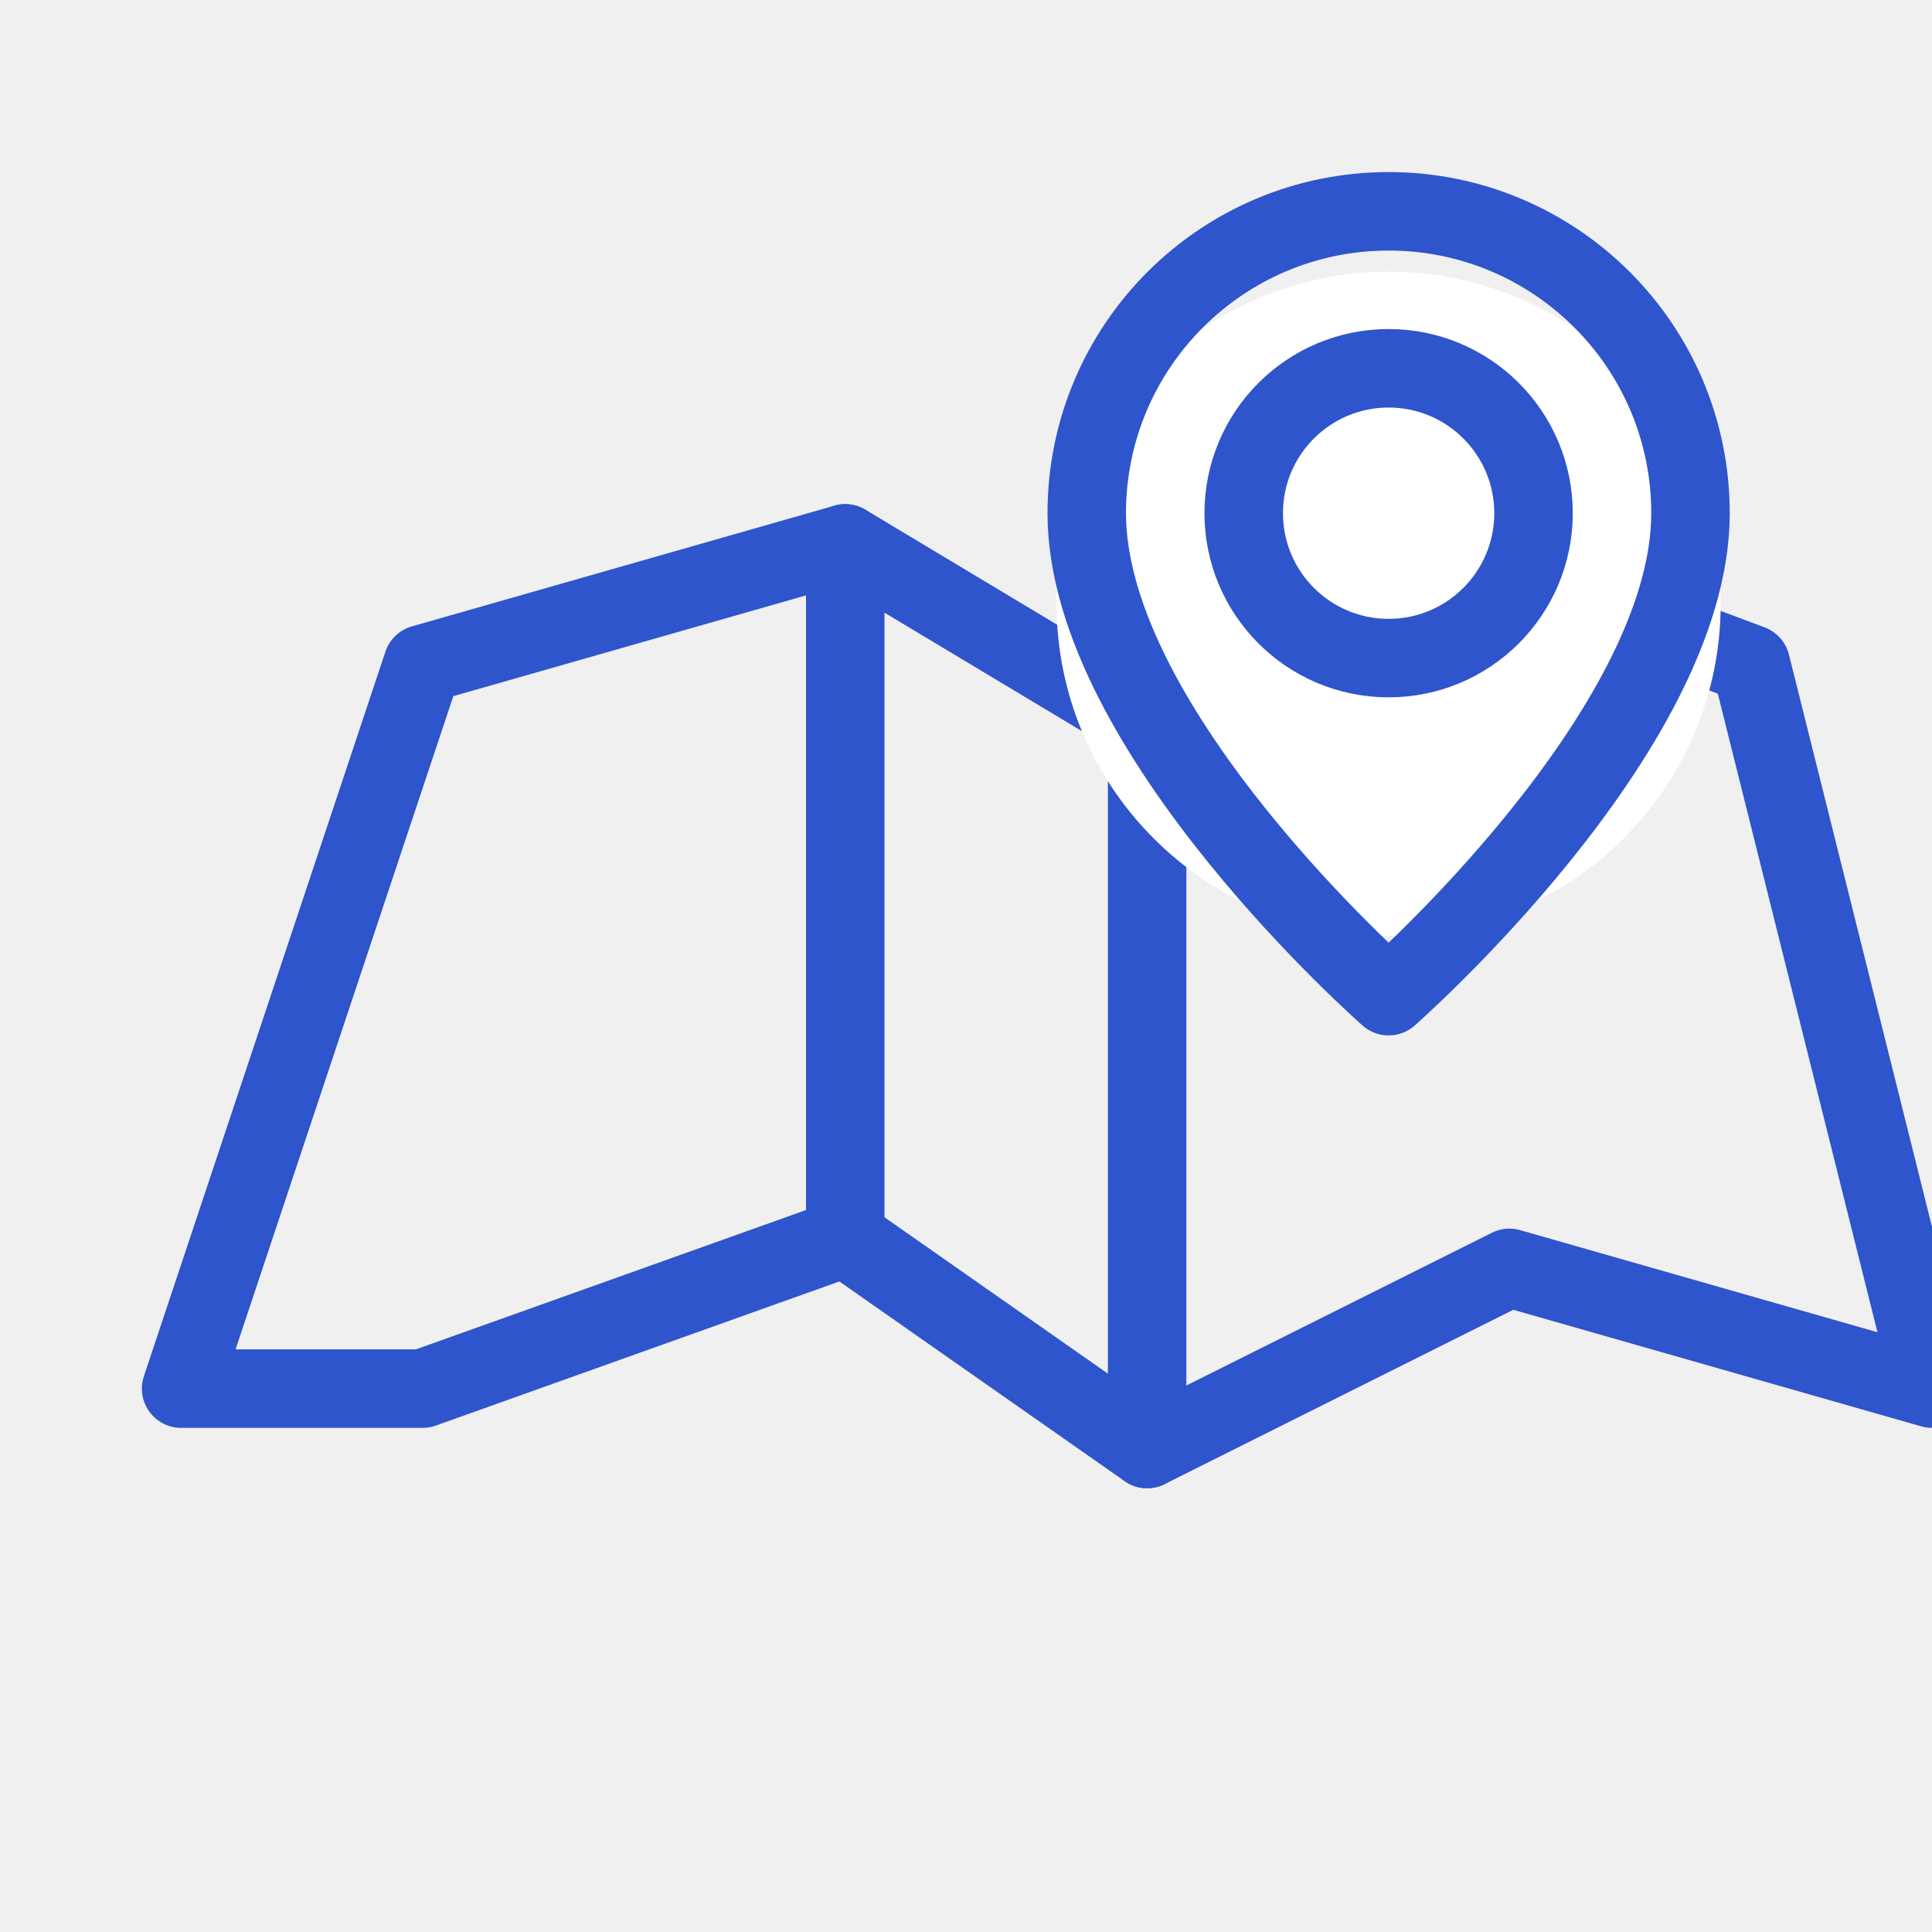
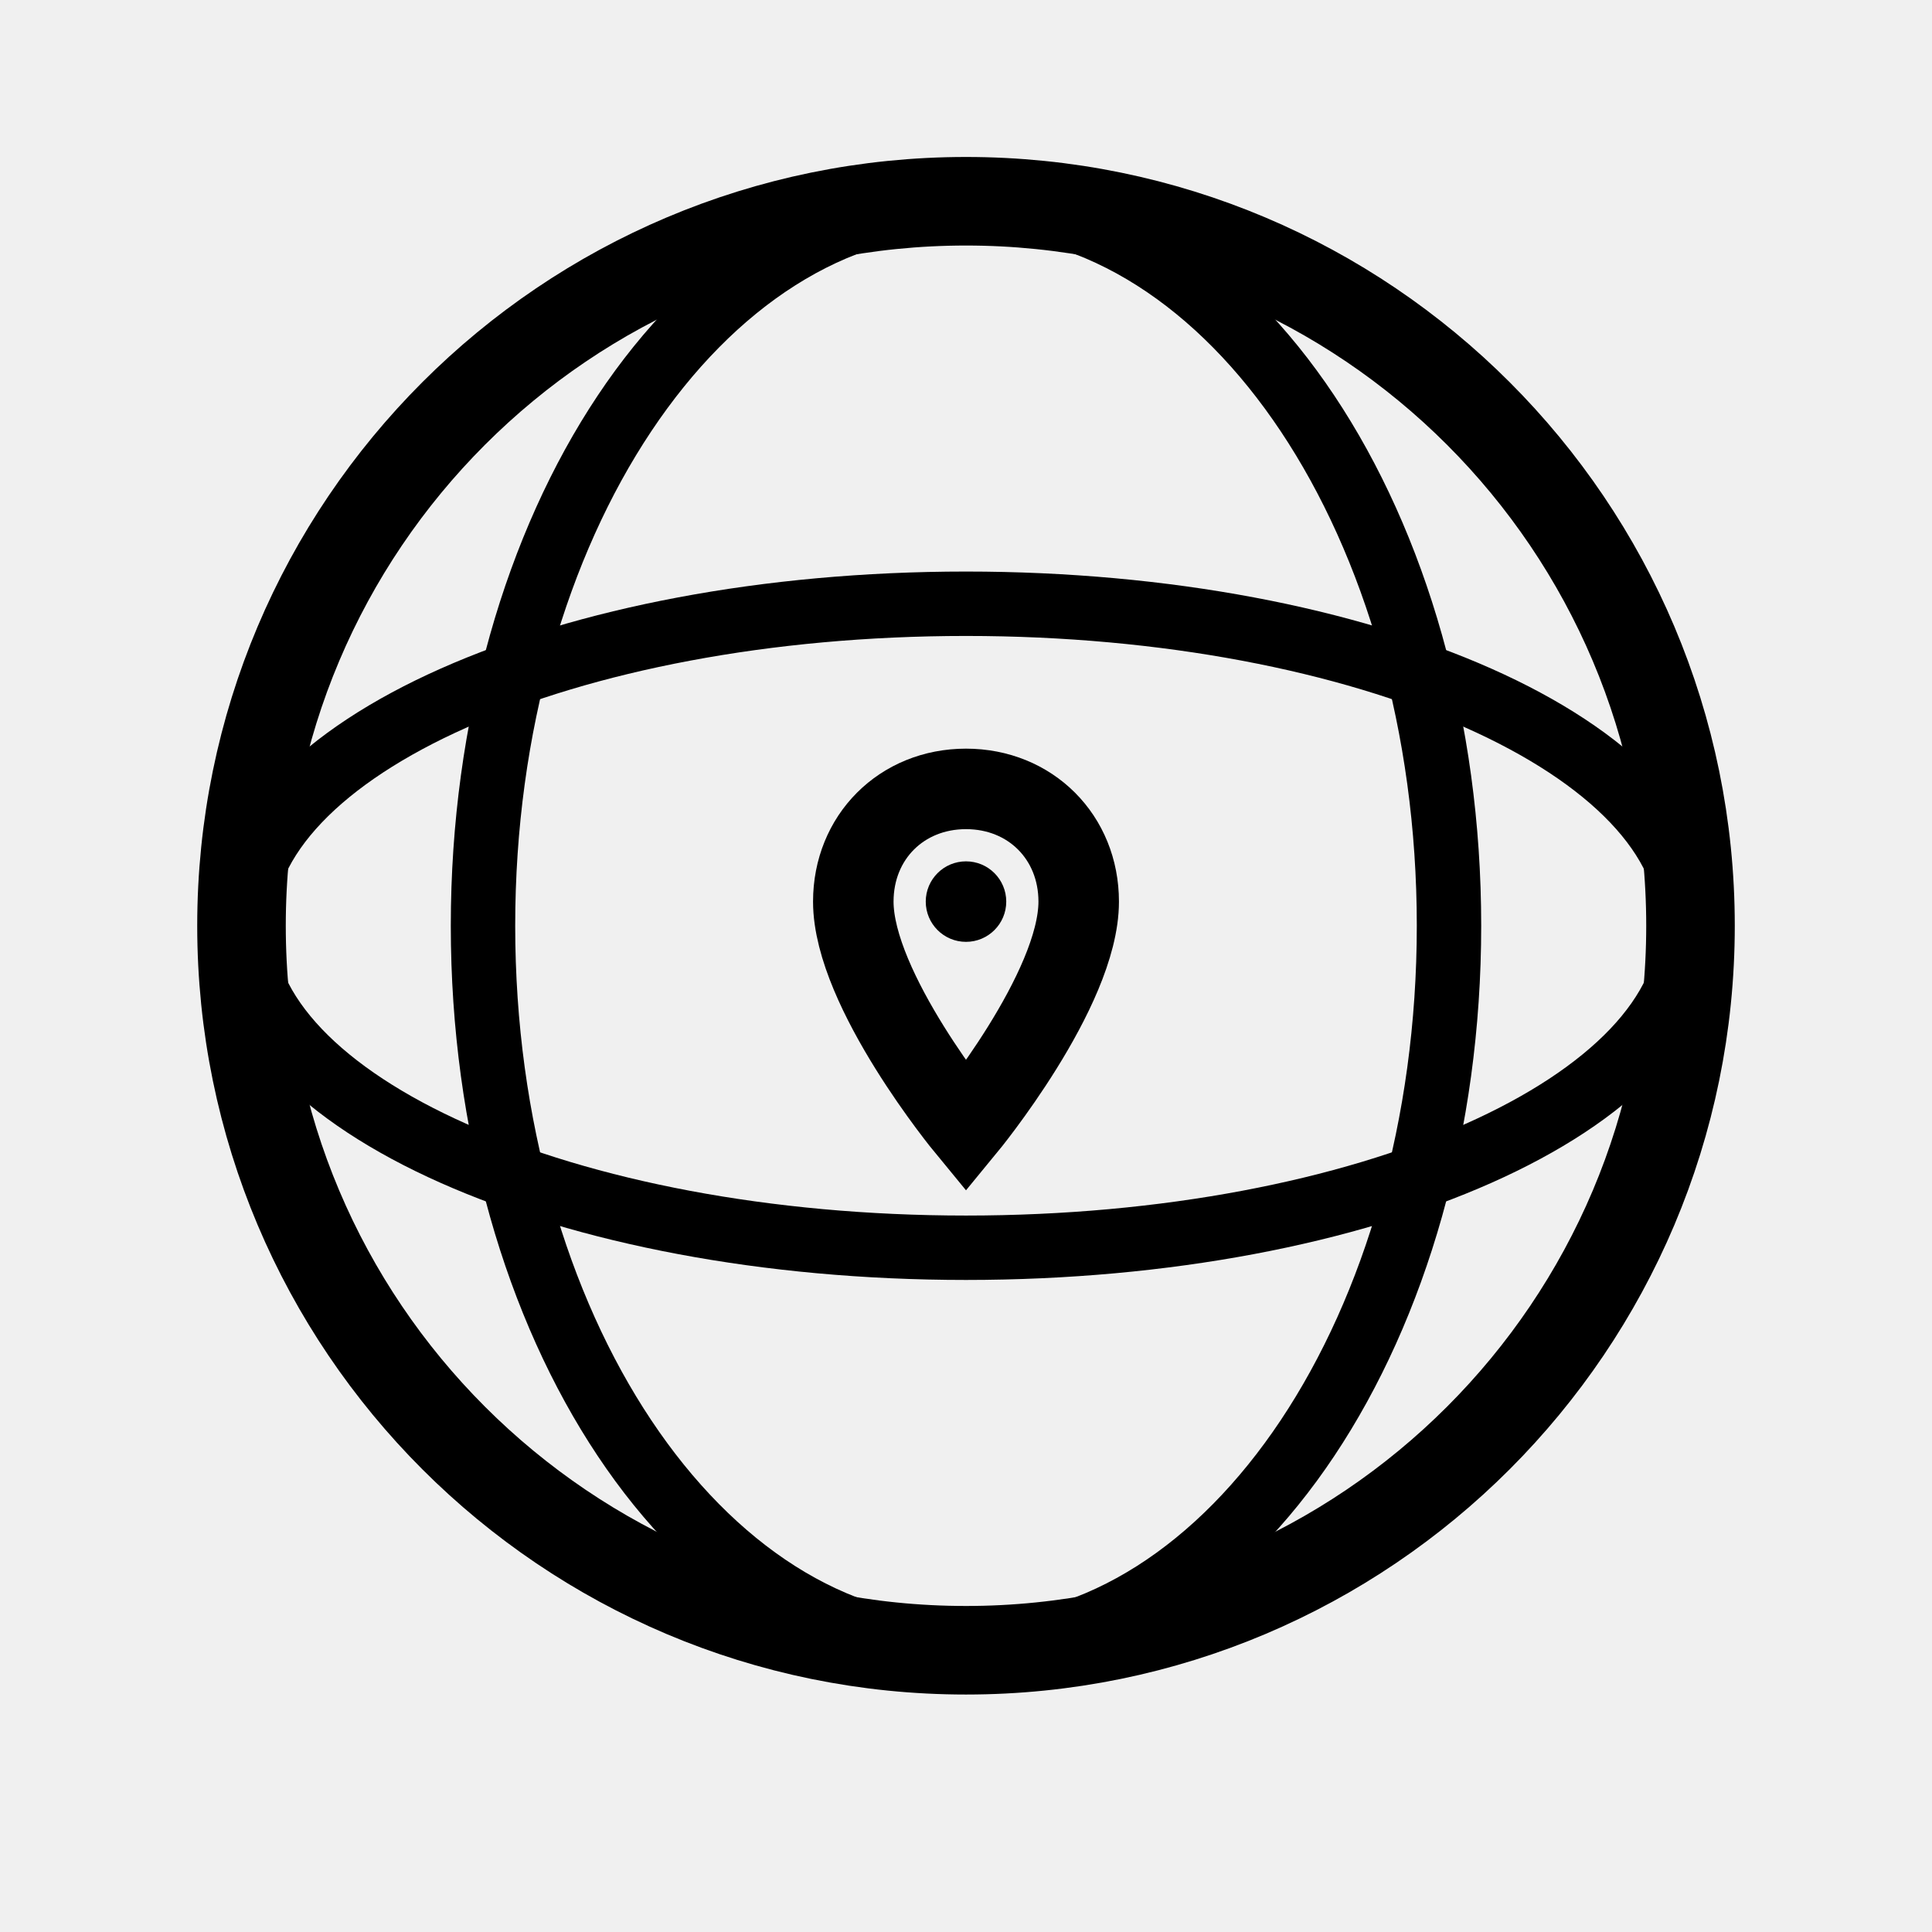
- <svg xmlns="http://www.w3.org/2000/svg" viewBox="0 0 64 64" fill="none">
-   <path d="M6 46L14 22L28 18L38 24L50 19L58 22L64 46L50 42L38 48L28 41L14 46L6 46Z" stroke="#2F55CC" stroke-width="2.6" stroke-linecap="round" stroke-linejoin="round" />
-   <path d="M28 18V41" stroke="#2F55CC" stroke-width="2.6" stroke-linecap="round" stroke-linejoin="round" />
-   <path d="M38 24V48" stroke="#2F55CC" stroke-width="2.6" stroke-linecap="round" stroke-linejoin="round" />
-   <circle cx="46" cy="20" r="11" fill="white" />
-   <path d="M46 7C40.477 7 36 11.477 36 17C36 24.23 46 33 46 33C46 33 56 24.23 56 17C56 11.477 51.523 7 46 7Z" stroke="#2F55CC" stroke-width="2.6" stroke-linecap="round" stroke-linejoin="round" />
-   <circle cx="46" cy="17" r="4.8" stroke="#2F55CC" stroke-width="2.6" />
+ <svg xmlns="http://www.w3.org/2000/svg" width="24" height="24" viewBox="0 0 24 24" fill="none">
+   <defs>
+     <mask id="pin-cutout">
+       <rect width="24" height="24" fill="white" />
+       <circle cx="12" cy="11.5" r="2.2" fill="black" />
+     </mask>
+   </defs>
+   <circle cx="12" cy="11.5" r="9" stroke="black" stroke-width="1.1" />
+   <g mask="url(#pin-cutout)" stroke="black" stroke-width="0.8" fill="none">
+     <ellipse cx="12" cy="11.5" rx="6" ry="9" />
+     <ellipse cx="12" cy="11.5" rx="9" ry="4" />
+   </g>
+   <path d="M12 9.8C11.2 9.8 10.6 10.4 10.6 11.2C10.6 12.3 12 14 12 14C12 14 13.4 12.3 13.4 11.2C13.4 10.4 12.8 9.8 12 9.8Z" stroke="black" stroke-width="1" fill="none" />
+   <circle cx="12" cy="11.2" r="0.5" fill="black" />
</svg>
